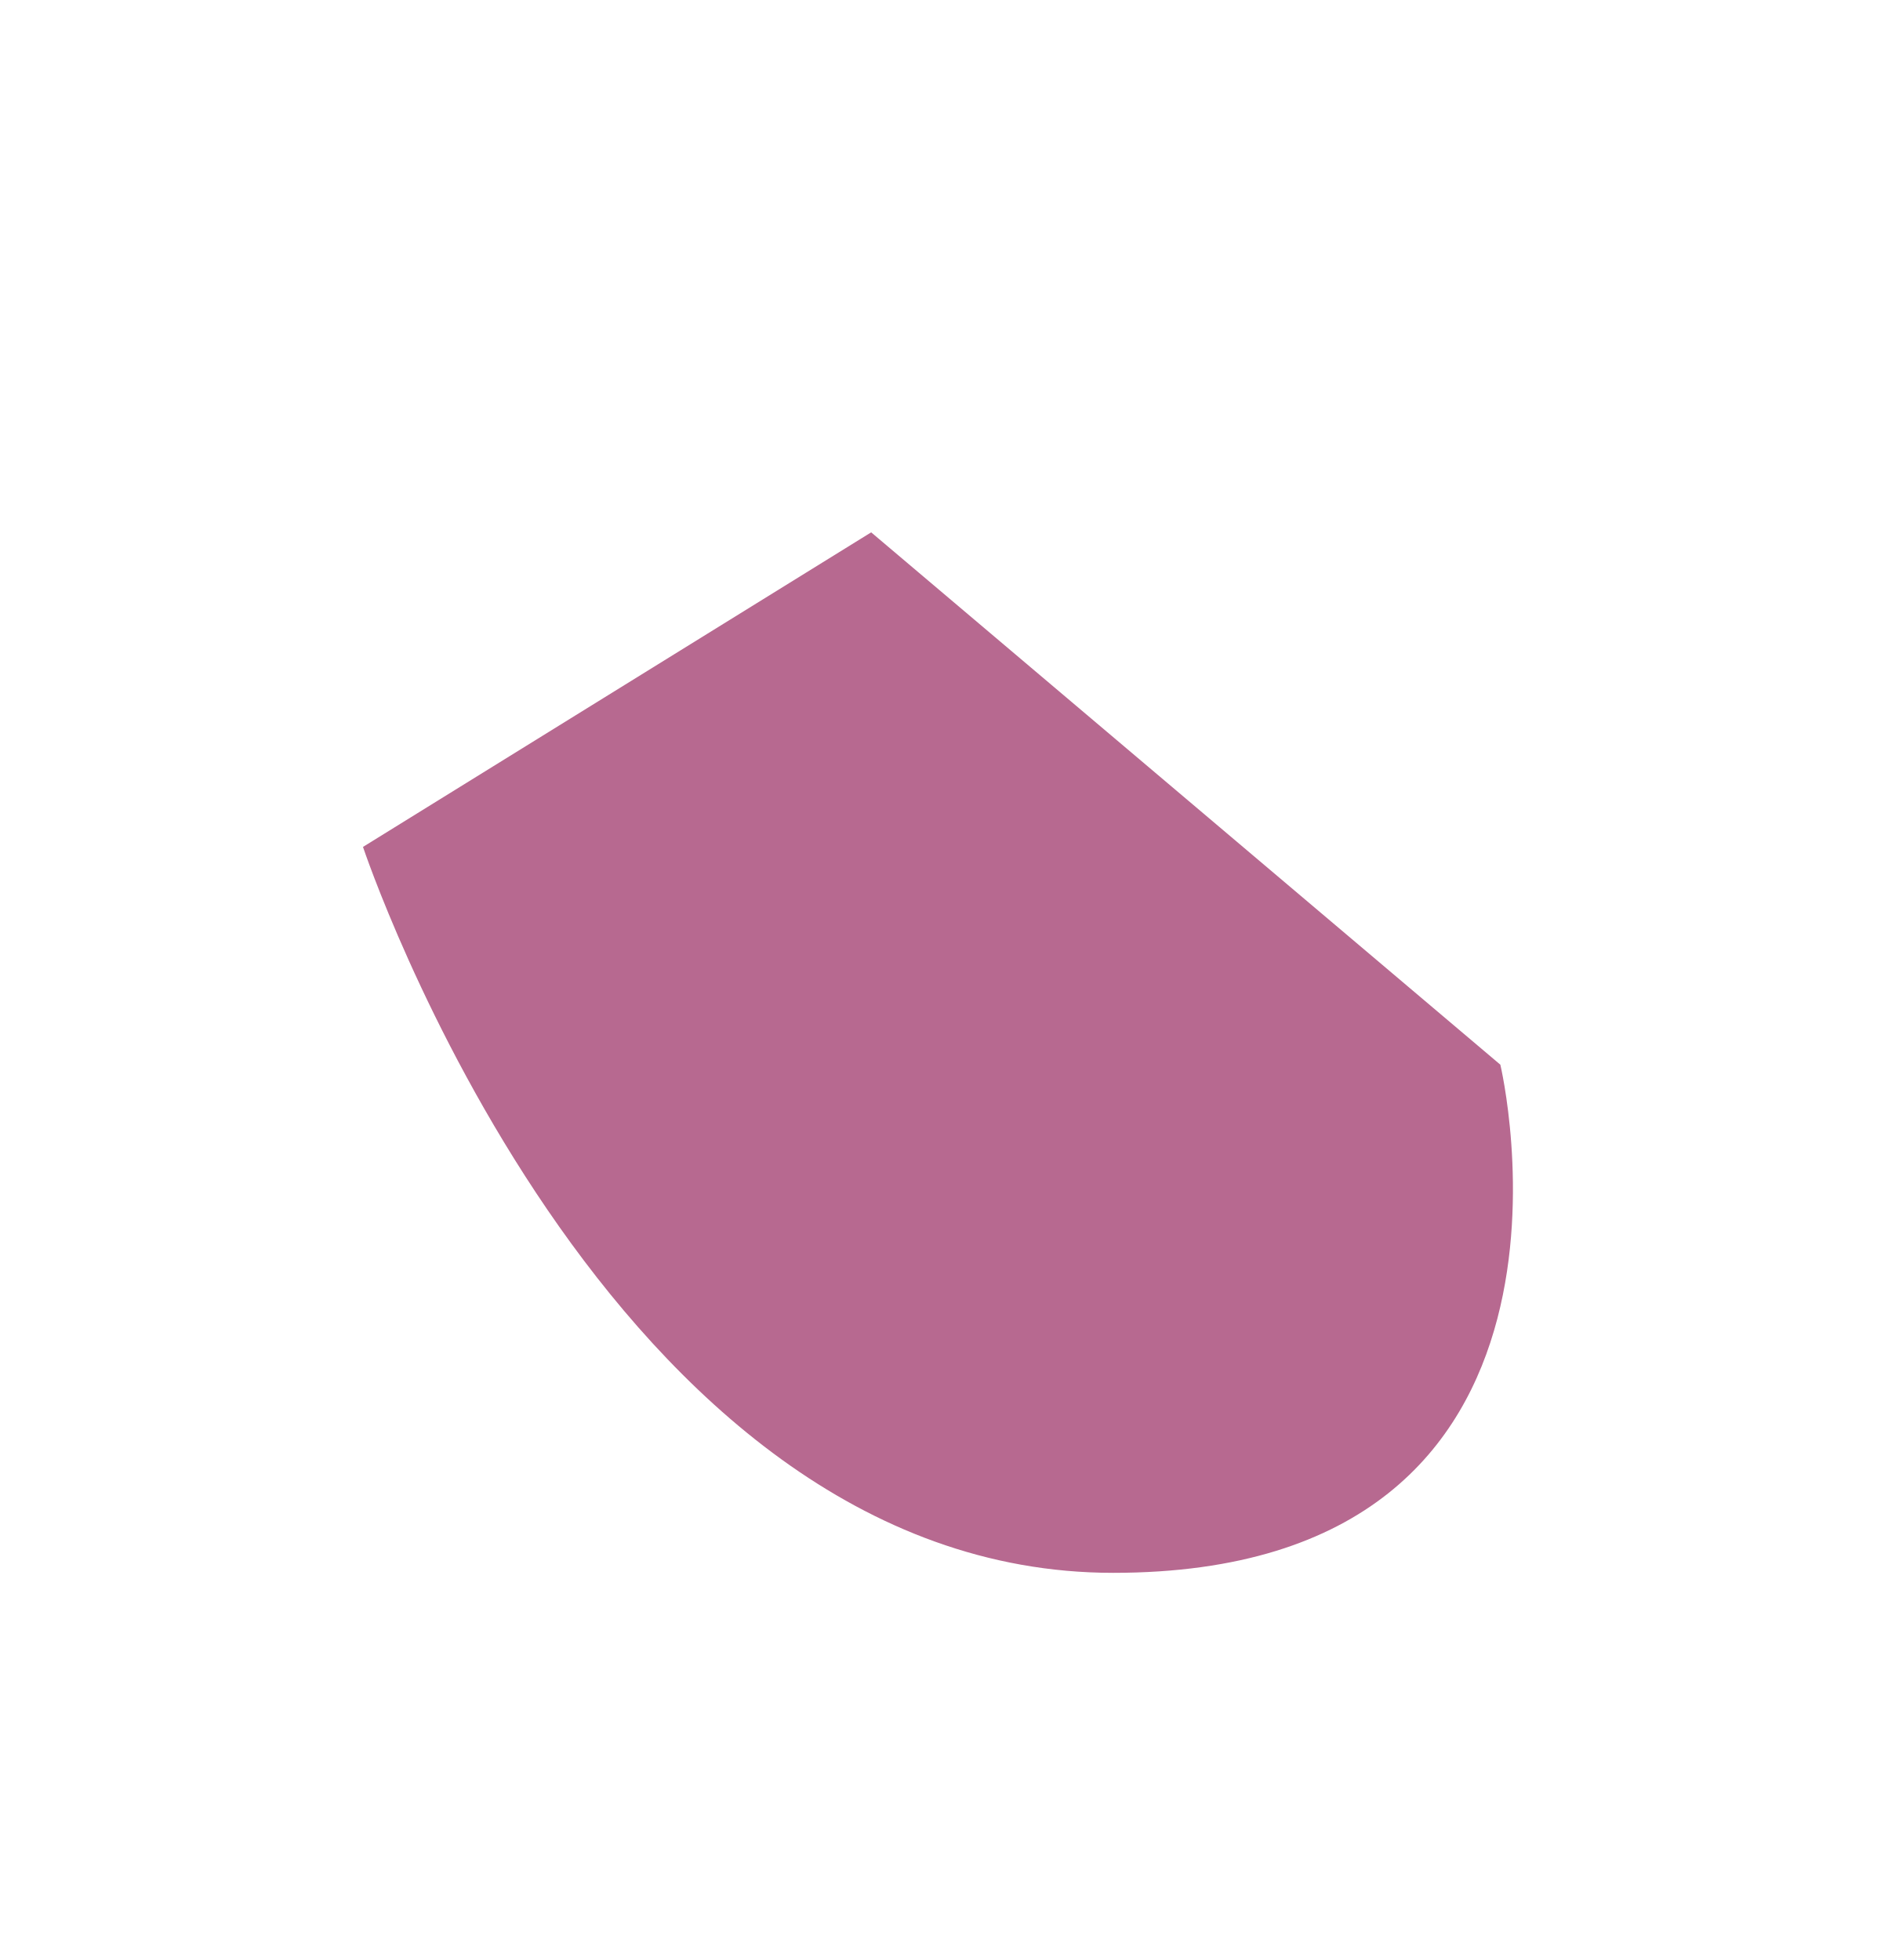
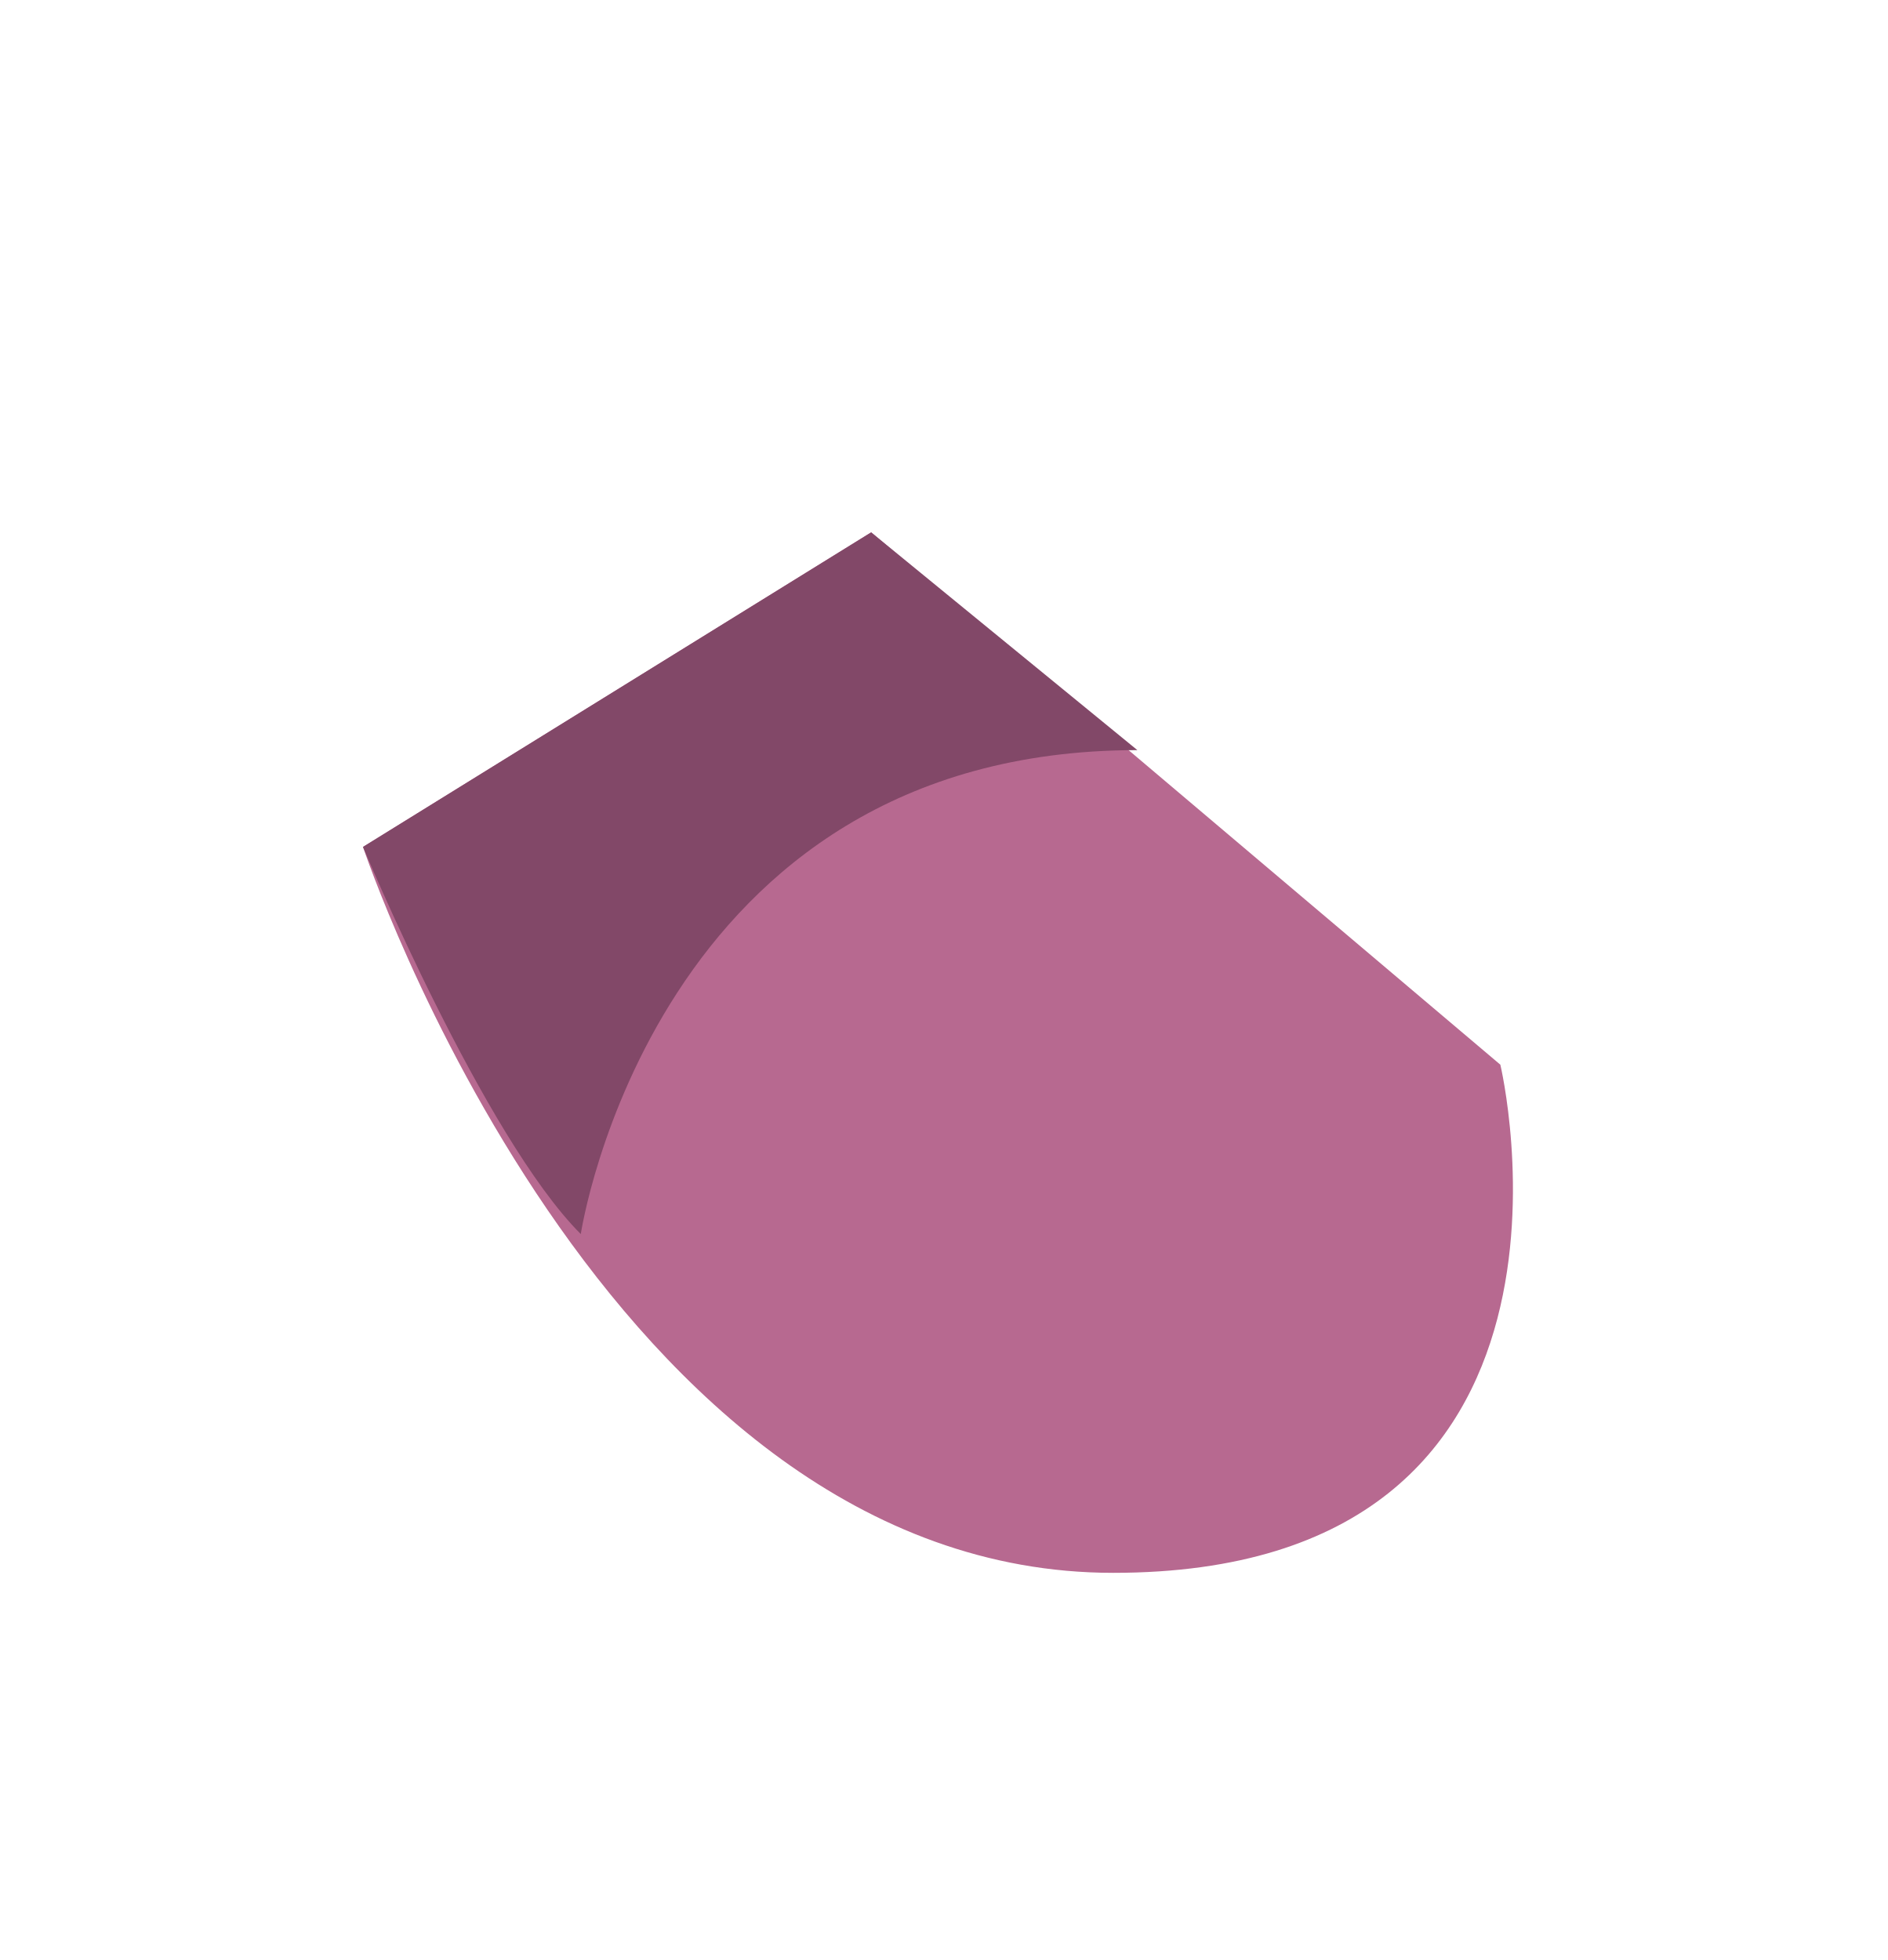
- <svg xmlns="http://www.w3.org/2000/svg" version="1.1" id="Слой_1" x="0px" y="0px" viewBox="0 0 7.8 8.1" style="enable-background:new 0 0 7.8 8.1;" xml:space="preserve">
+ <svg xmlns="http://www.w3.org/2000/svg" version="1.1" id="Слой_1" x="0px" y="0px" viewBox="-65 47.9 7.8 8.1" style="enable-background:new -65 47.9 7.8 8.1;" xml:space="preserve">
  <style type="text/css">
- 	.st0{fill:#b76990;}
+ 	.st0{fill:#B76990;}
+ 	.st1{fill:#824868;}
</style>
-   <path id="XMLID_126_" class="st0" d="M3.6,2.2L1.5,3.5c0,0,1,3,3.1,3s1.6-2.1,1.6-2.1L3.6,2.2z" />
+   <path id="XMLID_126_" class="st0" d="M-61.4,50.1l-2.1,1.3c0,0,1,3,3.1,3c2.1,0,1.6-2.1,1.6-2.1L-61.4,50.1z" />
+   <path class="st1" d="M-60.3,51l-1.1-0.9l-2.1,1.3c0,0,0.5,1.2,0.9,1.6C-62.6,53-62.3,51-60.3,51z" />
</svg>
